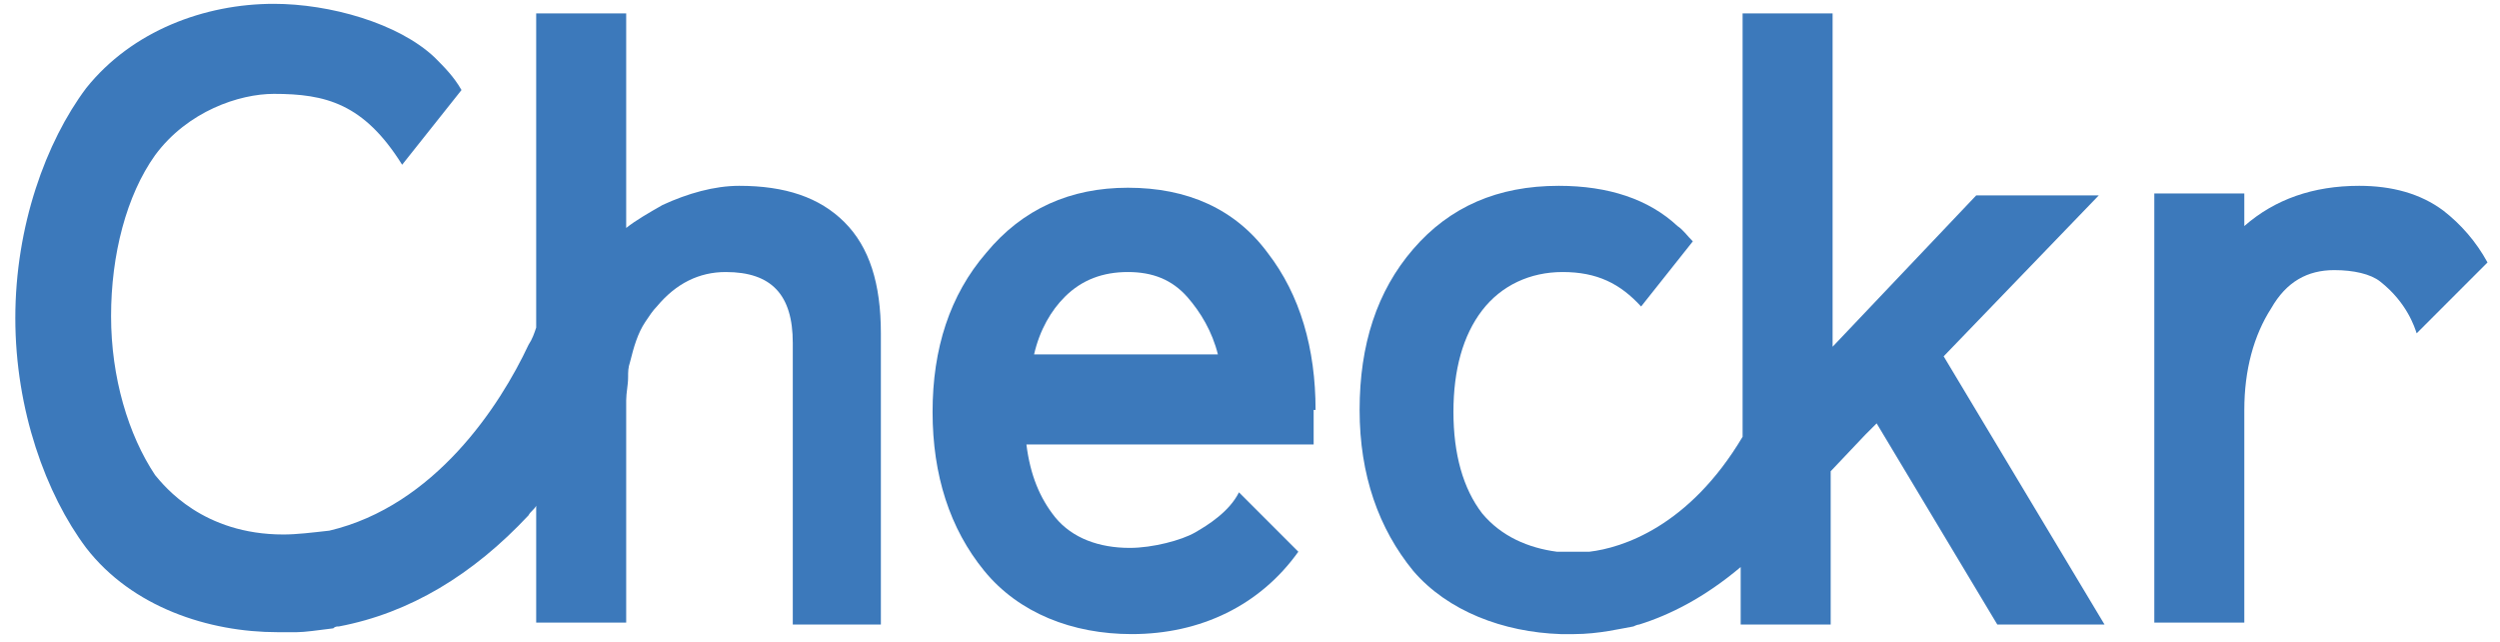
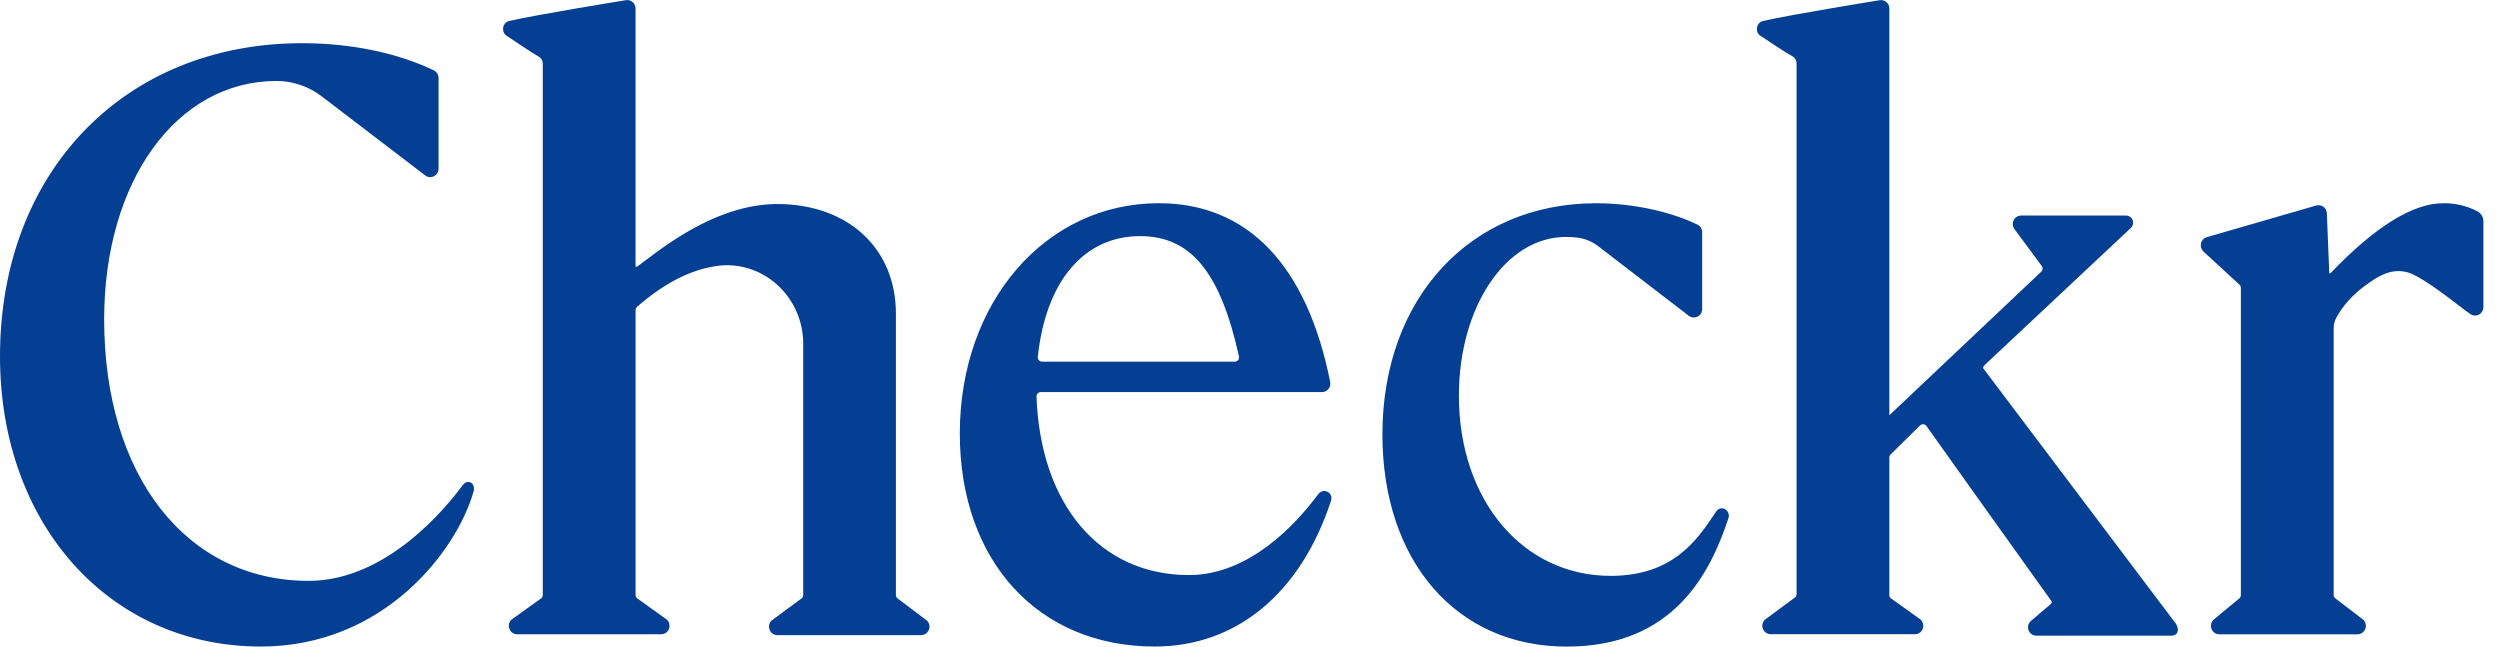
- <svg xmlns="http://www.w3.org/2000/svg" version="1.1" id="Layer_1" x="0px" y="0px" viewBox="0 0 130.5 33.5" style="enable-background:new 0 0 130.5 33.5;" xml:space="preserve">
-   <style type="text/css">
- 	.st0{fill:#3c79bb;}
- </style>
-   <path class="st0" d="M109.9,32.6h-5.6L98,22.1l-0.6,0.6l-1.8,1.9v8h-4.7v-3c-1.9,1.6-3.7,2.5-5.3,3c0,0-0.1,0-0.3,0.1  c-0.6,0.1-1.8,0.4-3.1,0.4h-0.7v0c-3-0.1-5.9-1.2-7.7-3.3c-1.8-2.2-2.8-5-2.8-8.4c0-3.4,0.9-6.2,2.8-8.4c1.9-2.2,4.4-3.3,7.6-3.3  c2.6,0,4.7,0.7,6.2,2.1c0.3,0.2,0.5,0.5,0.8,0.8l-2.7,3.4c-1.1-1.2-2.3-1.8-4.1-1.8c-1.7,0-3.2,0.7-4.2,2c-1,1.3-1.5,3.1-1.5,5.3  c0,2.2,0.5,4,1.5,5.3c1,1.2,2.4,1.8,3.9,2c0,0,0.4,0,0.8,0c0.3,0,0.6,0,0.8,0c0,0,0.1,0,0.1,0c1.7-0.2,5.2-1.3,8-6V0.7h4.7v17.4  l7.5-7.9h6.4l-8.1,8.4L109.9,32.6z" />
-   <path class="st0" d="M68.7,21.4c0-3.2-0.8-6-2.5-8.2c-1.7-2.3-4.2-3.4-7.3-3.4c-3,0-5.5,1.1-7.4,3.4c-1.9,2.2-2.8,5-2.8,8.3  c0,3.3,0.9,6.1,2.7,8.3c1.8,2.2,4.6,3.3,7.7,3.3h0c3.6,0,6.7-1.5,8.7-4.3l-3.1-3.1c-0.5,1-1.6,1.7-2.3,2.1c-0.7,0.4-2.2,0.8-3.4,0.8  c-1.6,0-3-0.5-3.9-1.6c-0.8-1-1.3-2.2-1.5-3.8h15V21.4z M54,18.5c0.3-1.3,0.9-2.3,1.6-3c0.9-0.9,2-1.3,3.3-1.3  c1.3,0,2.3,0.4,3.1,1.3c0.7,0.8,1.3,1.8,1.6,3H54z" />
-   <path class="st0" d="M129.9,13.7l-3.7,3.7c-0.1-0.3-0.5-1.6-1.9-2.7c-0.5-0.4-1.4-0.6-2.4-0.6c-1.4,0-2.5,0.6-3.3,2  c-0.9,1.4-1.4,3.2-1.4,5.3v11.1h-4.7V10.1h4.7v1.7c1.6-1.4,3.6-2.1,6-2.1c1.7,0,3.2,0.4,4.4,1.3C128.5,11.7,129.3,12.6,129.9,13.7z" />
-   <path class="st0" d="M46,17.4v15.2h-4.6V17.9c0-2.5-1.1-3.7-3.5-3.7c-1.4,0-2.6,0.6-3.6,1.8c-0.2,0.2-0.4,0.5-0.6,0.8  c-0.4,0.6-0.6,1.3-0.8,2.1c-0.1,0.3-0.1,0.5-0.1,0.8c0,0.4-0.1,0.8-0.1,1.2v11.6H28v-6.1c-0.1,0.2-0.3,0.3-0.4,0.5  c-2.9,3.1-6.2,5.1-9.9,5.8c-0.1,0-0.2,0-0.3,0.1c-0.8,0.1-1.5,0.2-1.9,0.2h-1c-3.6,0-7.6-1.3-10-4.4c-2.1-2.8-3.7-7.2-3.7-12  c0-4.8,1.6-9.2,3.7-12c2.4-3,6.2-4.4,9.8-4.4c2.9,0,6.5,1,8.4,2.8c0.5,0.5,1,1,1.4,1.7l-3.1,3.9c-2-3.2-4-3.7-6.7-3.7  c-1.8,0-4.5,0.9-6.2,3.2c-1.5,2.1-2.3,5.2-2.3,8.4c0,3.2,0.9,6.2,2.3,8.3c0.5,0.6,2.5,3.1,6.7,3.1c0.7,0,1.5-0.1,2.4-0.2  c5.5-1.3,8.9-6.5,10.4-9.7c0.2-0.3,0.3-0.6,0.4-0.9V0.7h4.7v11.2c0.5-0.4,1.2-0.8,1.9-1.2c1.3-0.6,2.7-1,4-1c2.4,0,4.2,0.6,5.5,1.9  C45.4,12.9,46,14.8,46,17.4z" />
+ <svg xmlns="http://www.w3.org/2000/svg" fill="none" viewBox="0 0 116 30">
+   <g fill="#043F93">
+     <path d="M21.838 22.389c-.093-.049-.248-.044-.372.125-.762 1.041-3.533 4.438-7.139 4.438-5.678 0-9.494-4.875-9.494-12.133 0-6.41 3.357-11.062 7.998-11.062h.001c.748 0 1.488.25 2.082.704l4.815 3.678c.119.091.275.106.407.037a.392.392 0 0 0 .213-.35V3.62a.396.396 0 0 0-.22-.356c-1.692-.812-3.859-1.26-6.105-1.26C5.768 2.003 0 7.979 0 16.534c0 7.803 5.088 13.465 12.101 13.465 5.693 0 9.078-4.414 9.874-7.195.06-.207-.026-.358-.137-.415zM41.621 27.748a.2.2 0 0 1-.051-.134v-13.06c0-3.002-2.178-5.046-5.418-5.087-2.697-.03-5.06 1.755-6.198 2.614-.152.114-.284.214-.394.292a.042.042 0 0 1-.047.003.048.048 0 0 1-.024-.042V.394a.388.388 0 0 0-.151-.31.374.374 0 0 0-.33-.07c-.04.005-4.065.658-5.385.959a.372.372 0 0 0-.278.326.377.377 0 0 0 .202.386c.046.031 1.122.76 1.45.942a.37.37 0 0 1 .188.325v24.66a.206.206 0 0 1-.048.132l-1.41 1.012a.389.389 0 0 0-.09.426.38.38 0 0 0 .361.247h6.68a.38.38 0 0 0 .36-.247.395.395 0 0 0-.1-.436l-1.388-.994a.197.197 0 0 1-.059-.142V14.386c0-.057.026-.114.07-.151 1.259-1.096 2.467-1.716 3.69-1.893 1-.145 2.017.165 2.787.85a3.672 3.672 0 0 1 1.23 2.745v11.677a.2.2 0 0 1-.046.131l-1.426 1.053a.393.393 0 0 0-.086.426c.06.152.198.246.36.246h6.673a.394.394 0 0 0 .266-.677l-1.388-1.045zM61.605 22.823c-.152-.082-.333-.036-.442.11-1.04 1.4-3.2 3.75-5.997 3.75-4.12 0-6.894-3.253-7.072-8.286a.196.196 0 0 1 .053-.141.201.201 0 0 1 .145-.063H61.34a.38.38 0 0 0 .301-.147.391.391 0 0 0 .08-.323c-1.082-5.426-3.832-8.294-7.954-8.294-5.262 0-9.232 4.594-9.232 10.685 0 5.914 3.634 9.885 9.042 9.885 3.79 0 6.772-2.464 8.18-6.758a.336.336 0 0 0-.152-.418zm-13.452-6.26c.37-3.51 2.146-5.607 4.747-5.607 2.353 0 3.725 1.67 4.588 5.584a.198.198 0 0 1-.194.24h-8.941a.204.204 0 0 1-.151-.068.189.189 0 0 1-.049-.149zM80.033 23.618c-.12-.061-.293-.05-.405.118l-.073.11c-.815 1.213-1.93 2.874-4.82 2.874-4.08 0-7.042-3.516-7.042-8.358 0-4.132 2.18-7.368 4.965-7.368.174 0 .35.01.524.03.35.04.688.179.975.4l4.203 3.228c.119.091.275.106.409.038a.39.39 0 0 0 .212-.35v-3.562a.393.393 0 0 0-.216-.354c-1.281-.623-3.042-.993-4.711-.993-5.835 0-9.91 4.409-9.91 10.723 0 5.89 3.436 9.848 8.55 9.848 4.958 0 6.655-3.393 7.501-5.944a.355.355 0 0 0-.162-.44zM114.939 9.798a3.317 3.317 0 0 0-1.582-.367c-1.404 0-3.161 1.091-5.221 3.245a.034.034 0 0 1-.038.009.032.032 0 0 1-.021-.031l-.111-2.768a.393.393 0 0 0-.162-.292.38.38 0 0 0-.331-.058l-5.075 1.468a.383.383 0 0 0-.271.29.392.392 0 0 0 .116.379l1.669 1.535c.04.038.064.09.064.147v14.258a.199.199 0 0 1-.053.137l-1.218 1.009a.39.39 0 0 0-.089.426.382.382 0 0 0 .361.247h6.411c.162 0 .306-.1.363-.255a.393.393 0 0 0-.109-.434l-1.295-.99a.195.195 0 0 1-.065-.146V15.232c0-.169.04-.335.118-.48.294-.553.759-1.073 1.348-1.503.589-.432 1.179-.804 1.928-.623.565.137 1.717 1.018 2.407 1.544.248.191.445.341.553.41a.38.38 0 0 0 .396.012.39.39 0 0 0 .198-.343v-3.984a.522.522 0 0 0-.291-.467zM92.02 17.086c-.033-.047.05-.132.148-.223l6.703-6.285a.336.336 0 0 0 .044-.44.33.33 0 0 0-.277-.137h-4.847a.392.392 0 0 0-.322.627l1.269 1.714c.06.081.05.194-.023.263l-7.05 6.664v-6.614l.001.002V.395a.388.388 0 0 0-.481-.38c-.04.006-4.064.658-5.386.959a.371.371 0 0 0-.277.33.368.368 0 0 0 .201.381c.043.03 1.046.708 1.448.927a.37.37 0 0 1 .19.326v24.635a.205.205 0 0 1-.048.13l-1.426 1.054a.393.393 0 0 0 .289.671h6.676a.38.38 0 0 0 .36-.246.396.396 0 0 0-.1-.437l-1.387-.993a.197.197 0 0 1-.059-.142v-6.38a.2.2 0 0 1 .059-.143l1.363-1.345a.198.198 0 0 1 .303.03c.039.056 3.865 5.433 5.789 8.11a.103.103 0 0 1-.017.14l-.942.801a.391.391 0 0 0 .285.673h6.222c.198 0 .276-.09.306-.165.072-.177-.069-.417-.177-.53-.217-.285-8.716-11.552-8.837-11.715z" />
+   </g>
</svg>
